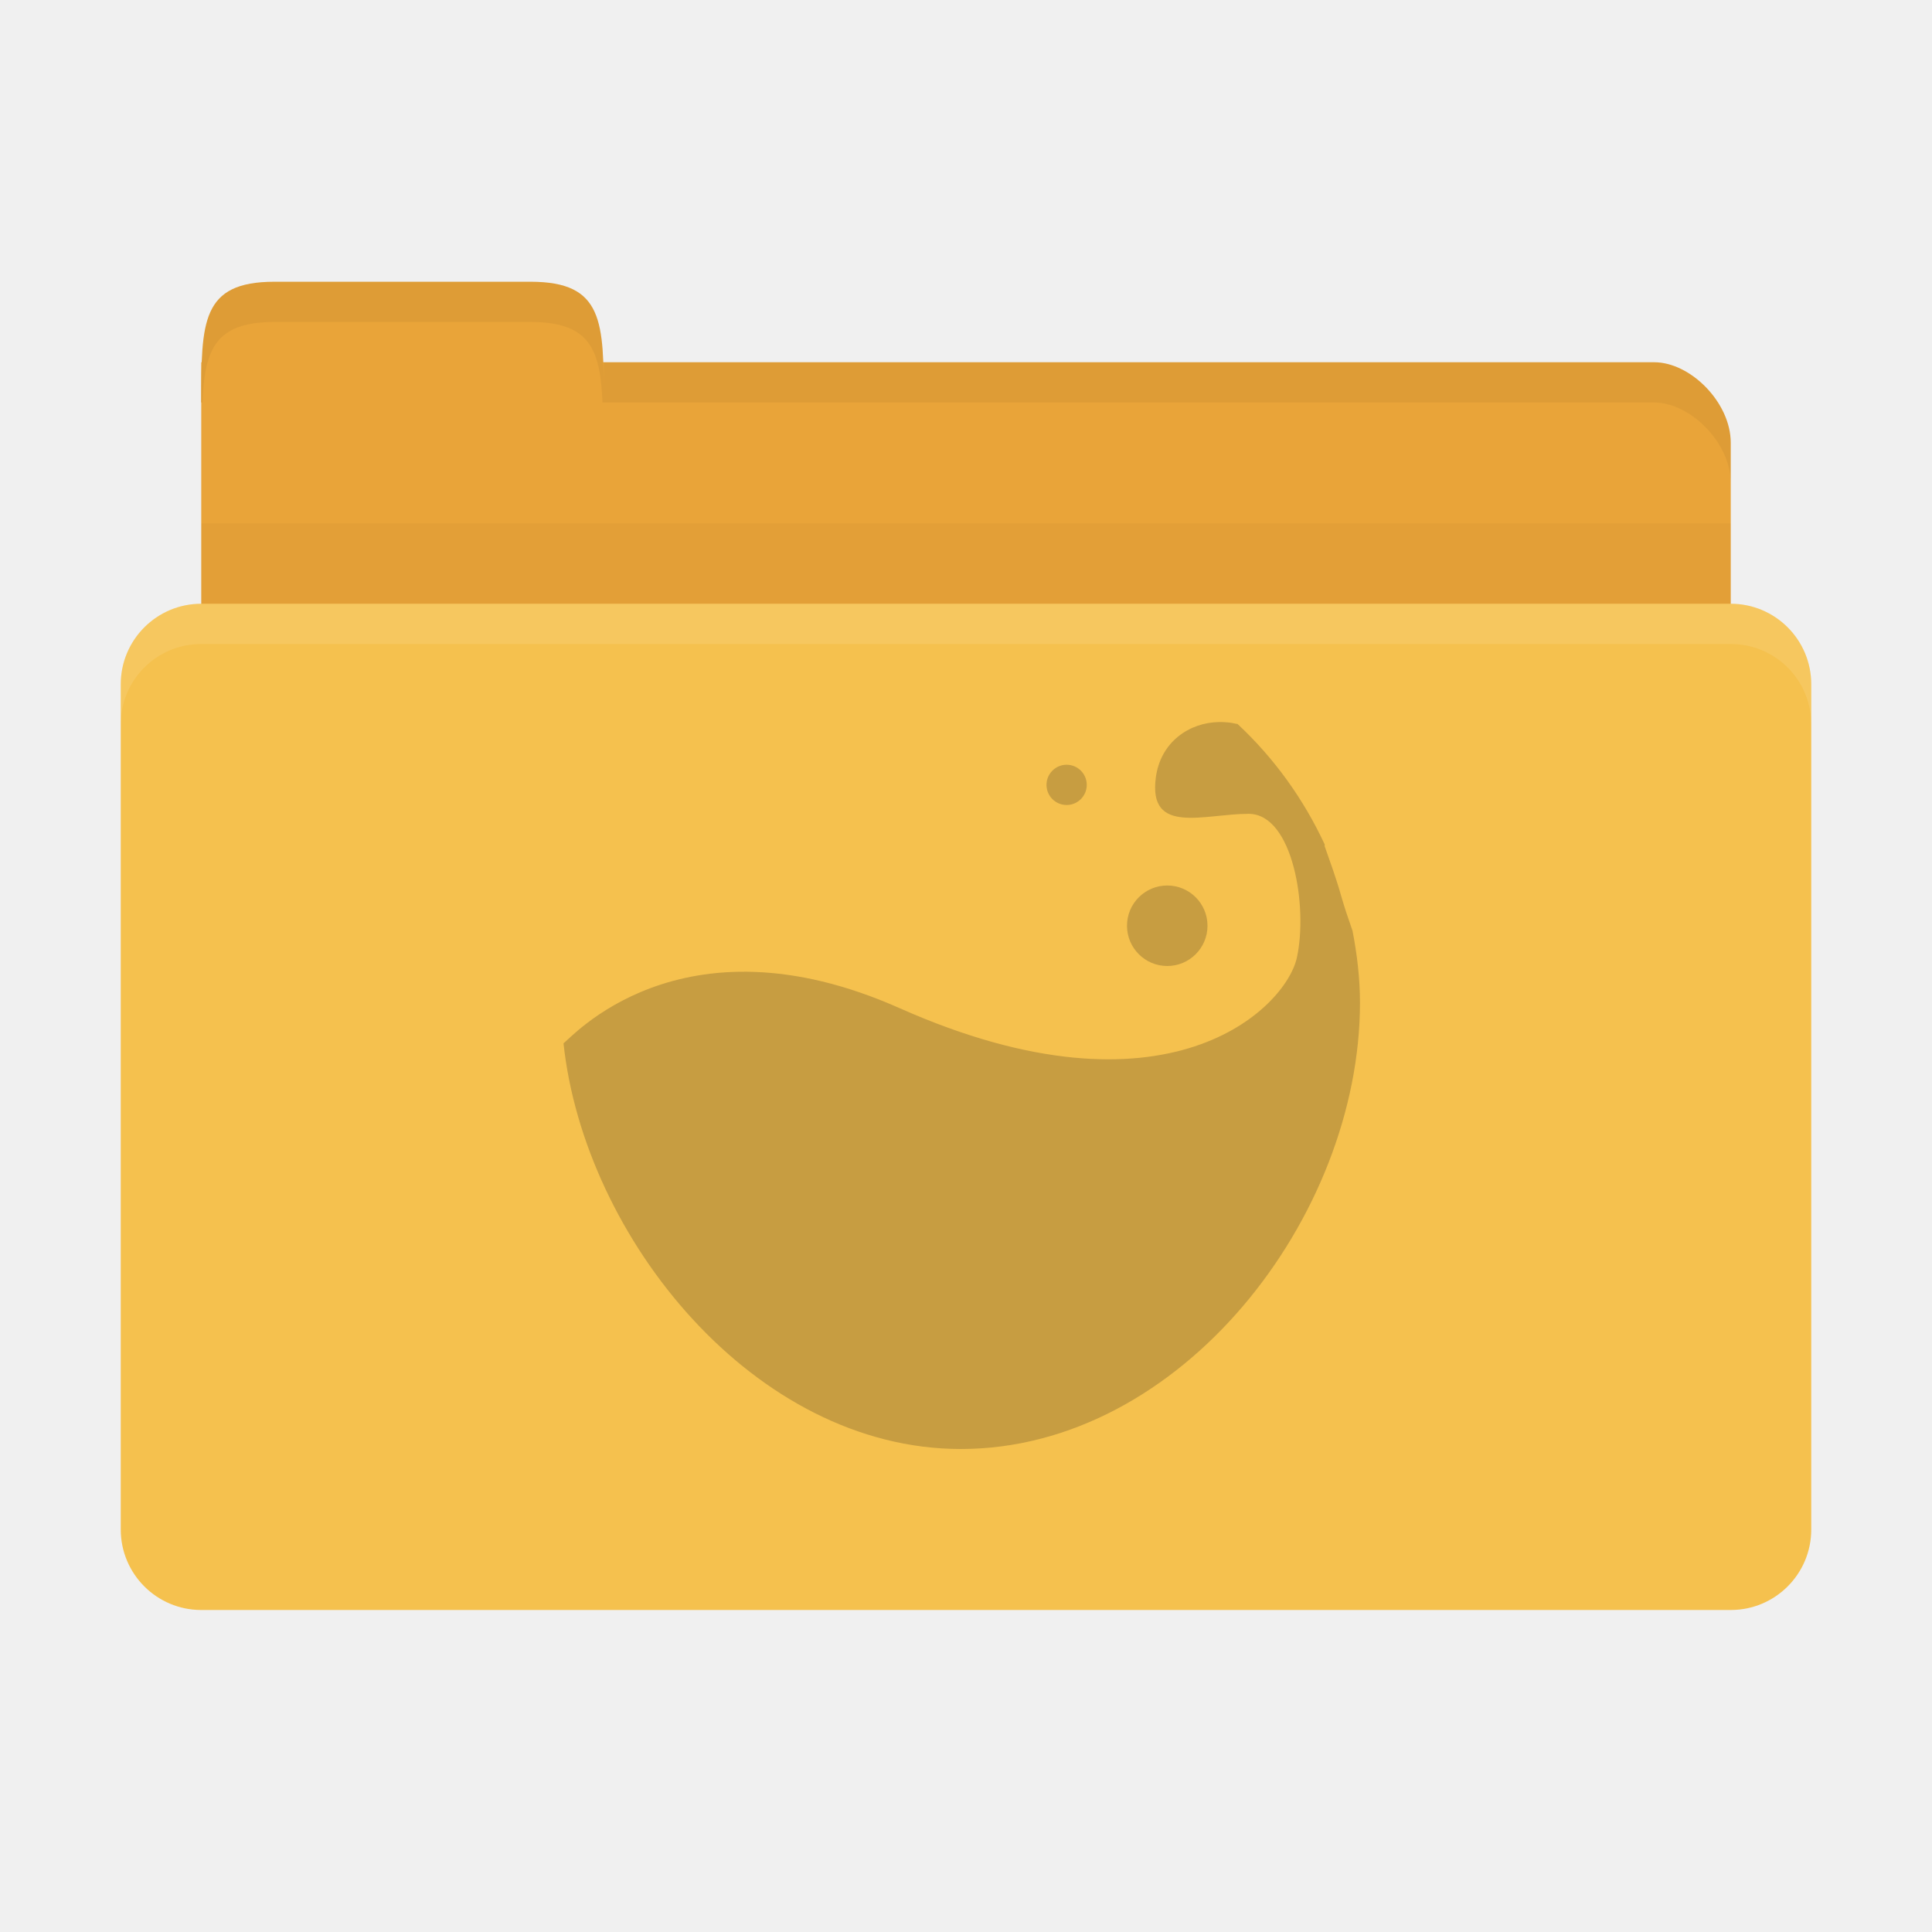
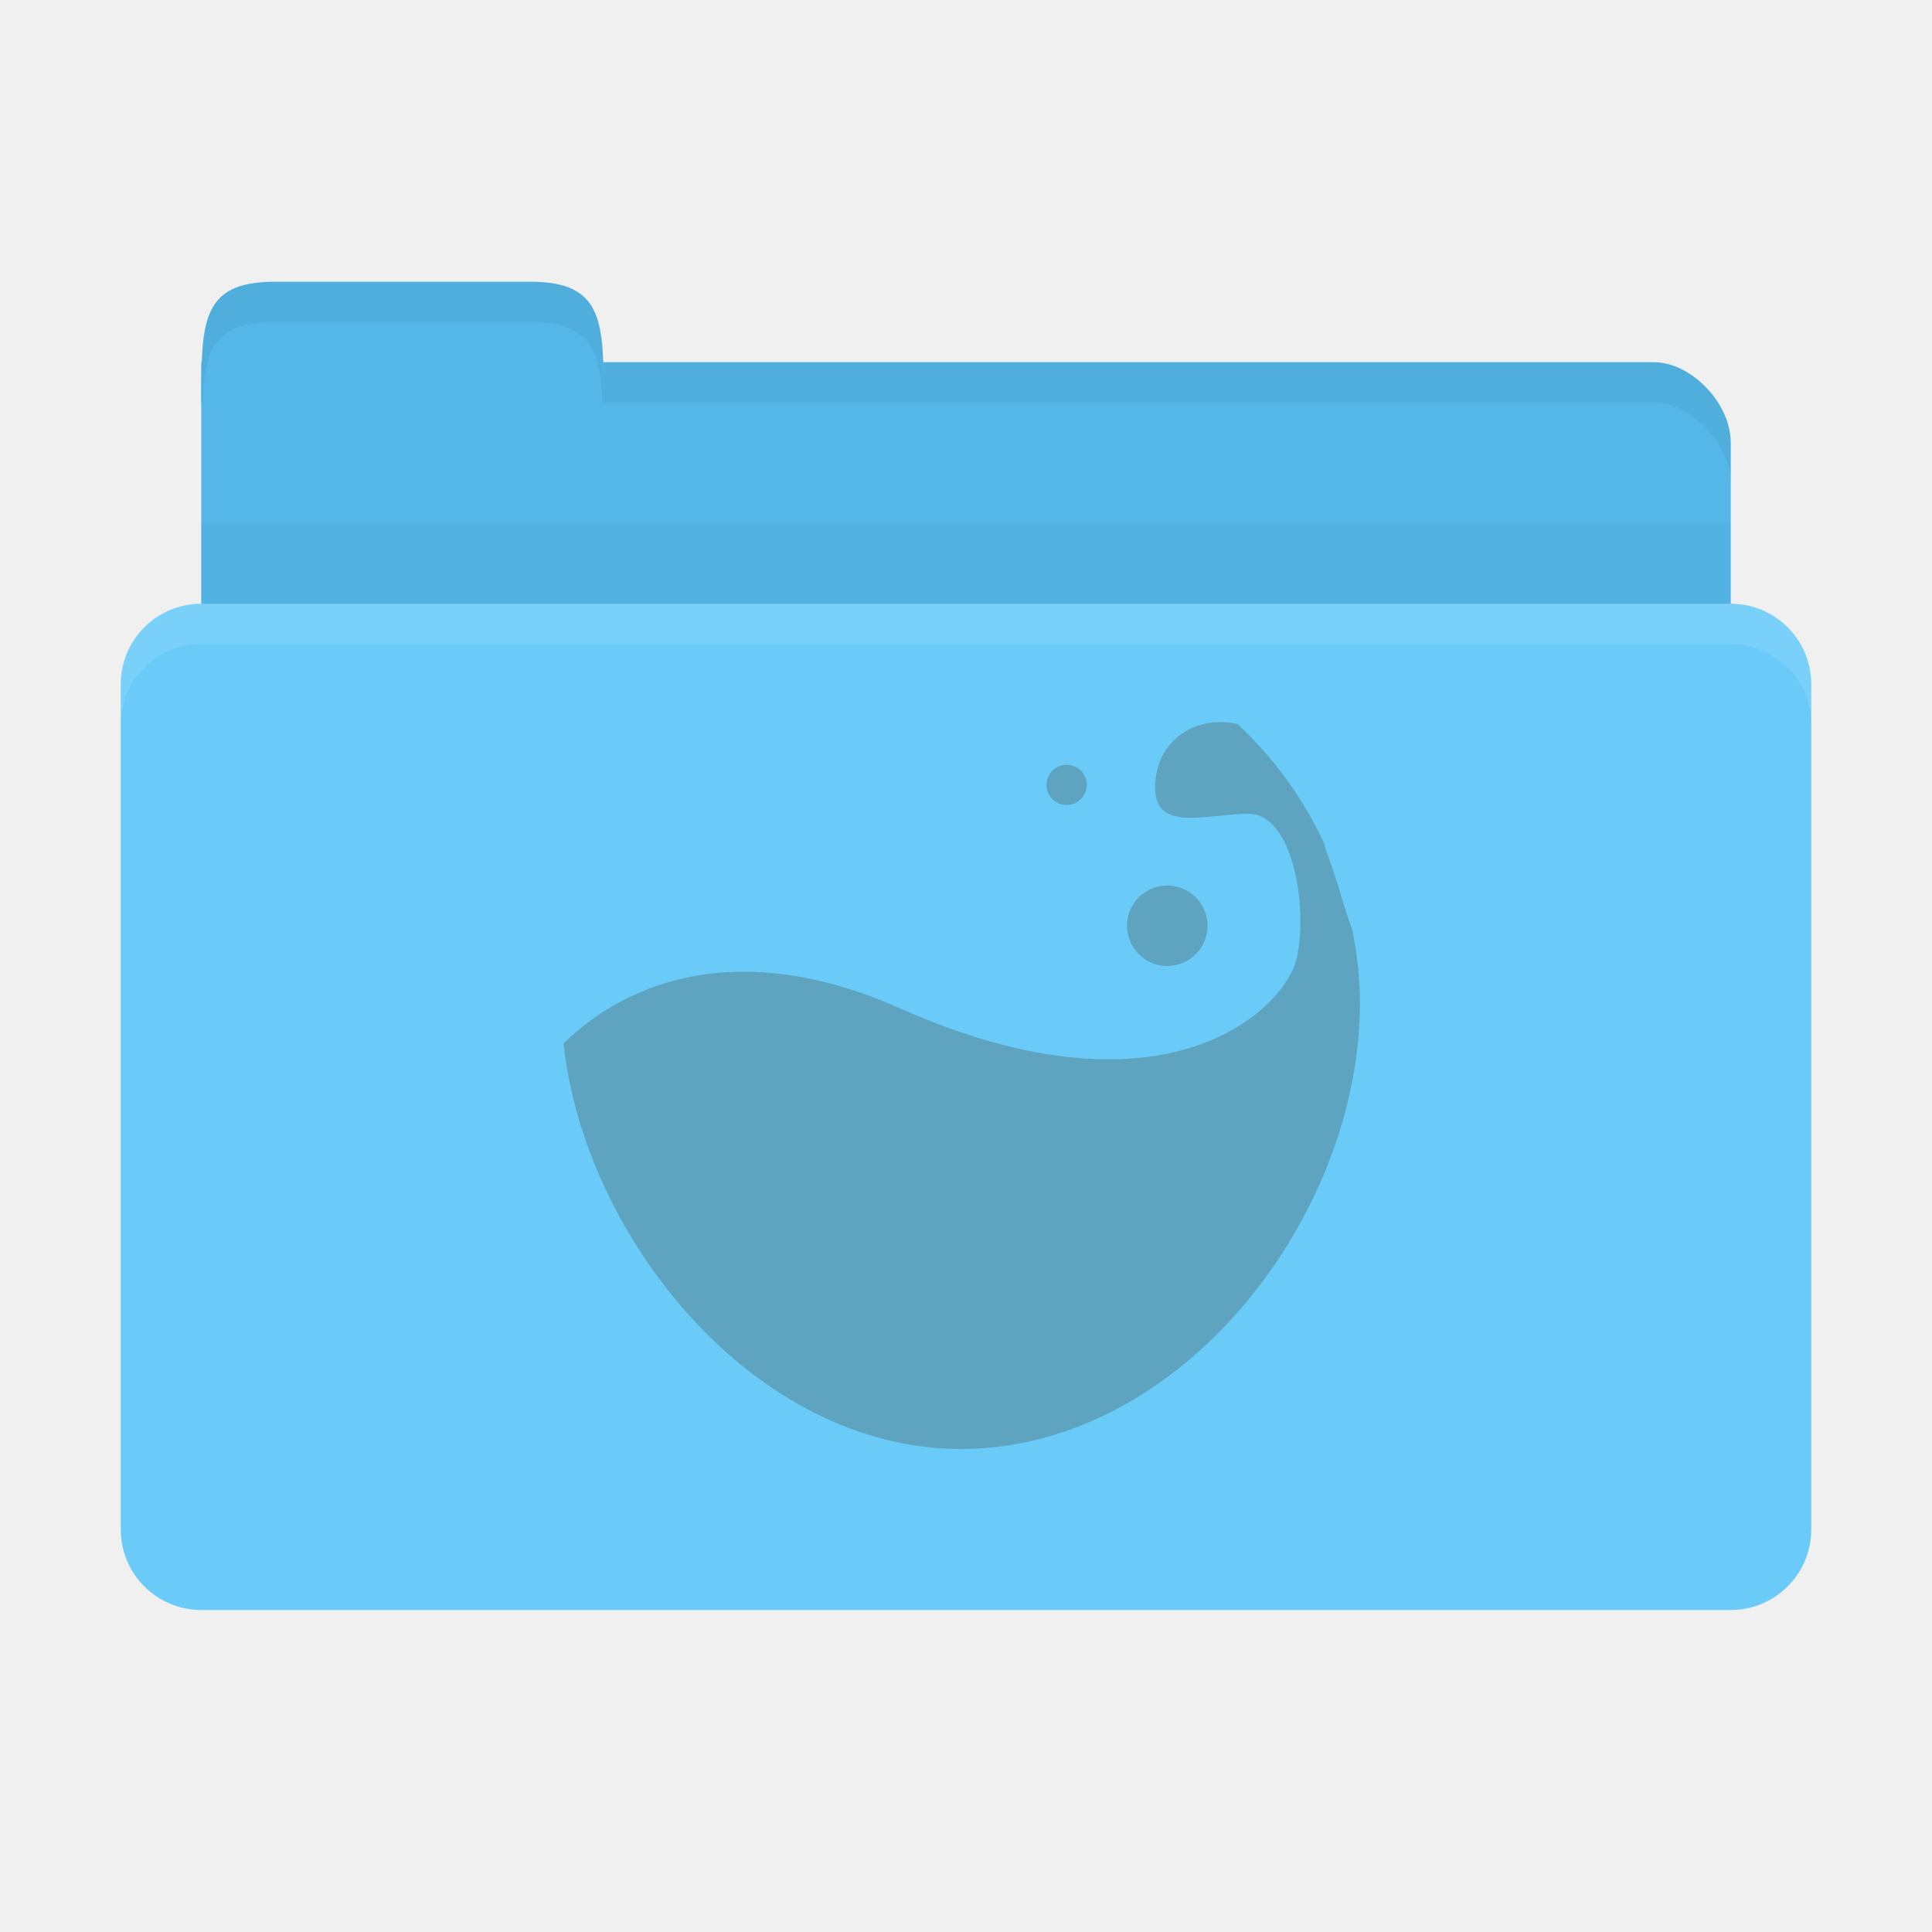
<svg xmlns="http://www.w3.org/2000/svg" width="48" height="48" id="svg2" version="1.1">
  <defs id="defs4" />
  <g id="layer1" transform="translate(0,-1004.362)">
-     <path style="fill:#e9a439;fill-opacity:1;stroke:none" d="m 6.9,1013.362 34.2,0 c 0.9,0 1.9,1 1.9,2 l 0,4 c 0,1.108 -0.847,2 -1.9,2 l -34.2,0 c -1.053,0 -1.9,-0.892 -1.9,-2 l 0,-6 z" id="path3811" />
-     <path style="fill:#e9a439;fill-opacity:1;stroke:none" d="m 5,1014.362 c 0,-2 1e-7,-3 1.818,-3 l 6.364,0 c 1.818,0 1.818,1 1.818,3 z" id="rect3760" />
+     <path style="fill:#54b7e7;fill-opacity:1;stroke:none" d="m 6.9,1013.362 34.2,0 c 0.9,0 1.9,1 1.9,2 l 0,4 c 0,1.108 -0.847,2 -1.9,2 l -34.2,0 c -1.053,0 -1.9,-0.892 -1.9,-2 l 0,-6 z" id="path3811" />
+     <path style="fill:#54b7e7;fill-opacity:1;stroke:none" d="m 5,1014.362 c 0,-2 1e-7,-3 1.818,-3 l 6.364,0 c 1.818,0 1.818,1 1.818,3 z" id="rect3760" />
    <path style="opacity:0.03;fill:#000000;fill-opacity:1;stroke:none" d="m 5,1017.362 0,5 38,0 0,-5 z" id="path3807" />
-     <rect style="fill:#f5c14e;fill-opacity:1;stroke:none" id="rect2990" width="42" height="25" x="3" y="1019.362" rx="2" ry="2" />
+     <rect style="fill:#6acbf8;fill-opacity:1;stroke:none" id="rect2990" width="42" height="25" x="3" y="1019.362" rx="2" ry="2" />
    <path style="opacity:0.05;fill:#000000;fill-opacity:1;stroke:none" d="m 15,1013.362 0,1 1.906,0 24.188,0 c 0.9,0 1.906,1 1.906,2 l 0,-1 c 0,-1 -1.006,-2 -1.906,-2 l -24.188,0 z" id="path3813" />
    <path style="opacity:0.05;fill:#000000;fill-opacity:1;stroke:none" d="m 6.812,1011.362 c -1.818,0 -1.812,1 -1.812,3 l 0.031,0 c 0.053,-1.31 0.309,-2 1.781,-2 l 6.375,0 c 1.472,0 1.728,0.69 1.781,2 l 0.031,0 c 0,-2 0.006,-3 -1.812,-3 l -6.375,0 z" id="path3818" />
    <path style="opacity:0.1;fill:#ffffff;fill-opacity:1;stroke:none" d="m 5,1019.362 c -1.108,0 -2,0.892 -2,2 l 0,1 c 0,-1.108 0.892,-2 2,-2 l 38,0 c 1.108,0 2,0.892 2,2 l 0,-1 c 0,-1.108 -0.892,-2 -2,-2 l -38,0 z" id="rect2991" />
    <path style="line-height:normal;opacity:0.25;color:#000000;fill:#3c2f1b;fill-opacity:1" id="path3974" d="m 30.283,1022.301 c -0.732,0.012 -1.453,0.492 -1.568,1.386 -0.185,1.431 1.199,0.894 2.306,0.894 1.107,0 1.476,2.325 1.199,3.576 -0.277,1.252 -3.219,4.208 -9.871,1.252 -5.477,-2.434 -8.211,0.807 -8.349,0.872 0.518,4.836 4.744,10.081 9.871,10.081 5.477,0 9.917,-5.779 9.917,-11.087 0,-0.61 -0.073,-1.21 -0.185,-1.788 -0.102,-0.292 -0.202,-0.584 -0.277,-0.849 -0.134,-0.476 -0.285,-0.878 -0.415,-1.252 -0.006,-0.012 0.006,-0.032 0,-0.045 -0.524,-1.129 -1.259,-2.149 -2.168,-2.995 -0.004,-0.01 -0.019,0.01 -0.023,0 -0.142,-0.035 -0.292,-0.047 -0.438,-0.045 z" />
    <path style="line-height:normal;opacity:0.25;color:#000000;fill:#3c2f1b;fill-opacity:1" id="path3976" d="m 30,1027.362 c 0,0.552 -0.448,1 -1,1 -0.552,0 -1,-0.448 -1,-1 0,-0.552 0.448,-1 1,-1 0.552,0 1,0.448 1,1 z" />
    <path style="line-height:normal;opacity:0.25;color:#000000;fill:#3c2f1b;fill-opacity:1" id="path3978" d="m 27,1023.862 c 0,0.276 -0.224,0.5 -0.5,0.5 -0.276,0 -0.5,-0.224 -0.5,-0.5 0,-0.276 0.224,-0.5 0.5,-0.5 0.276,0 0.5,0.224 0.5,0.5 z" />
  </g>
</svg>
